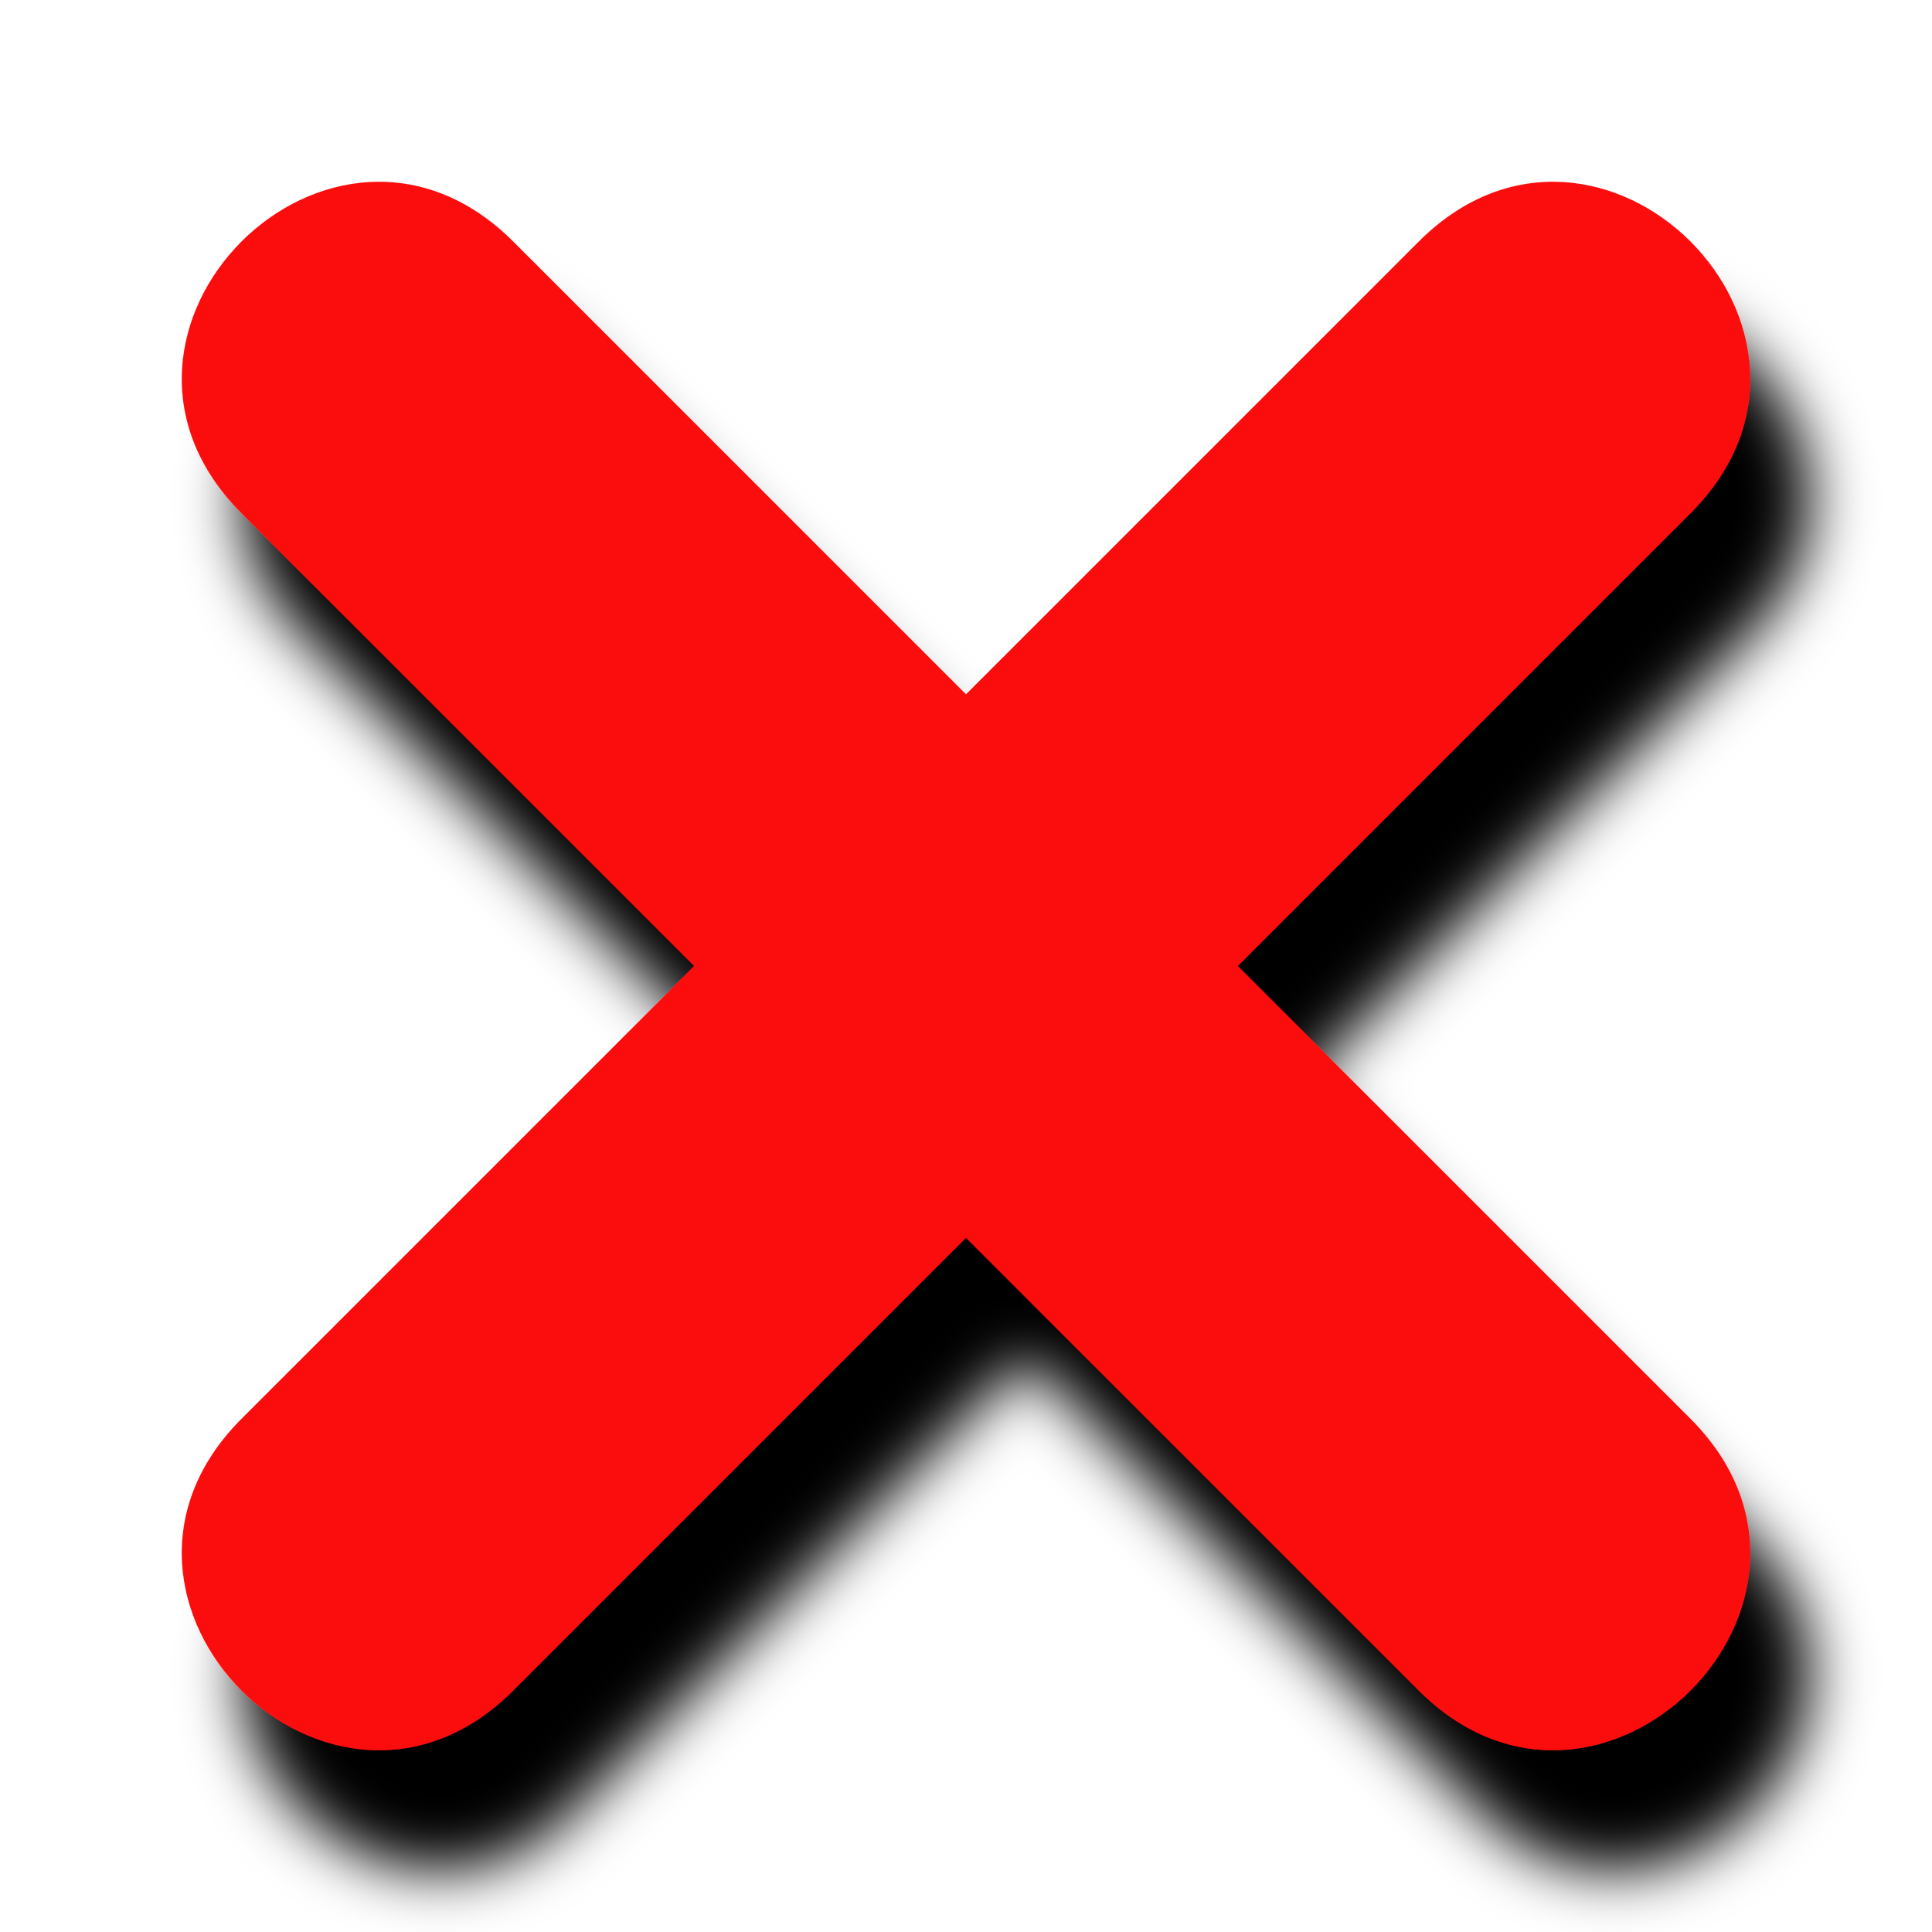
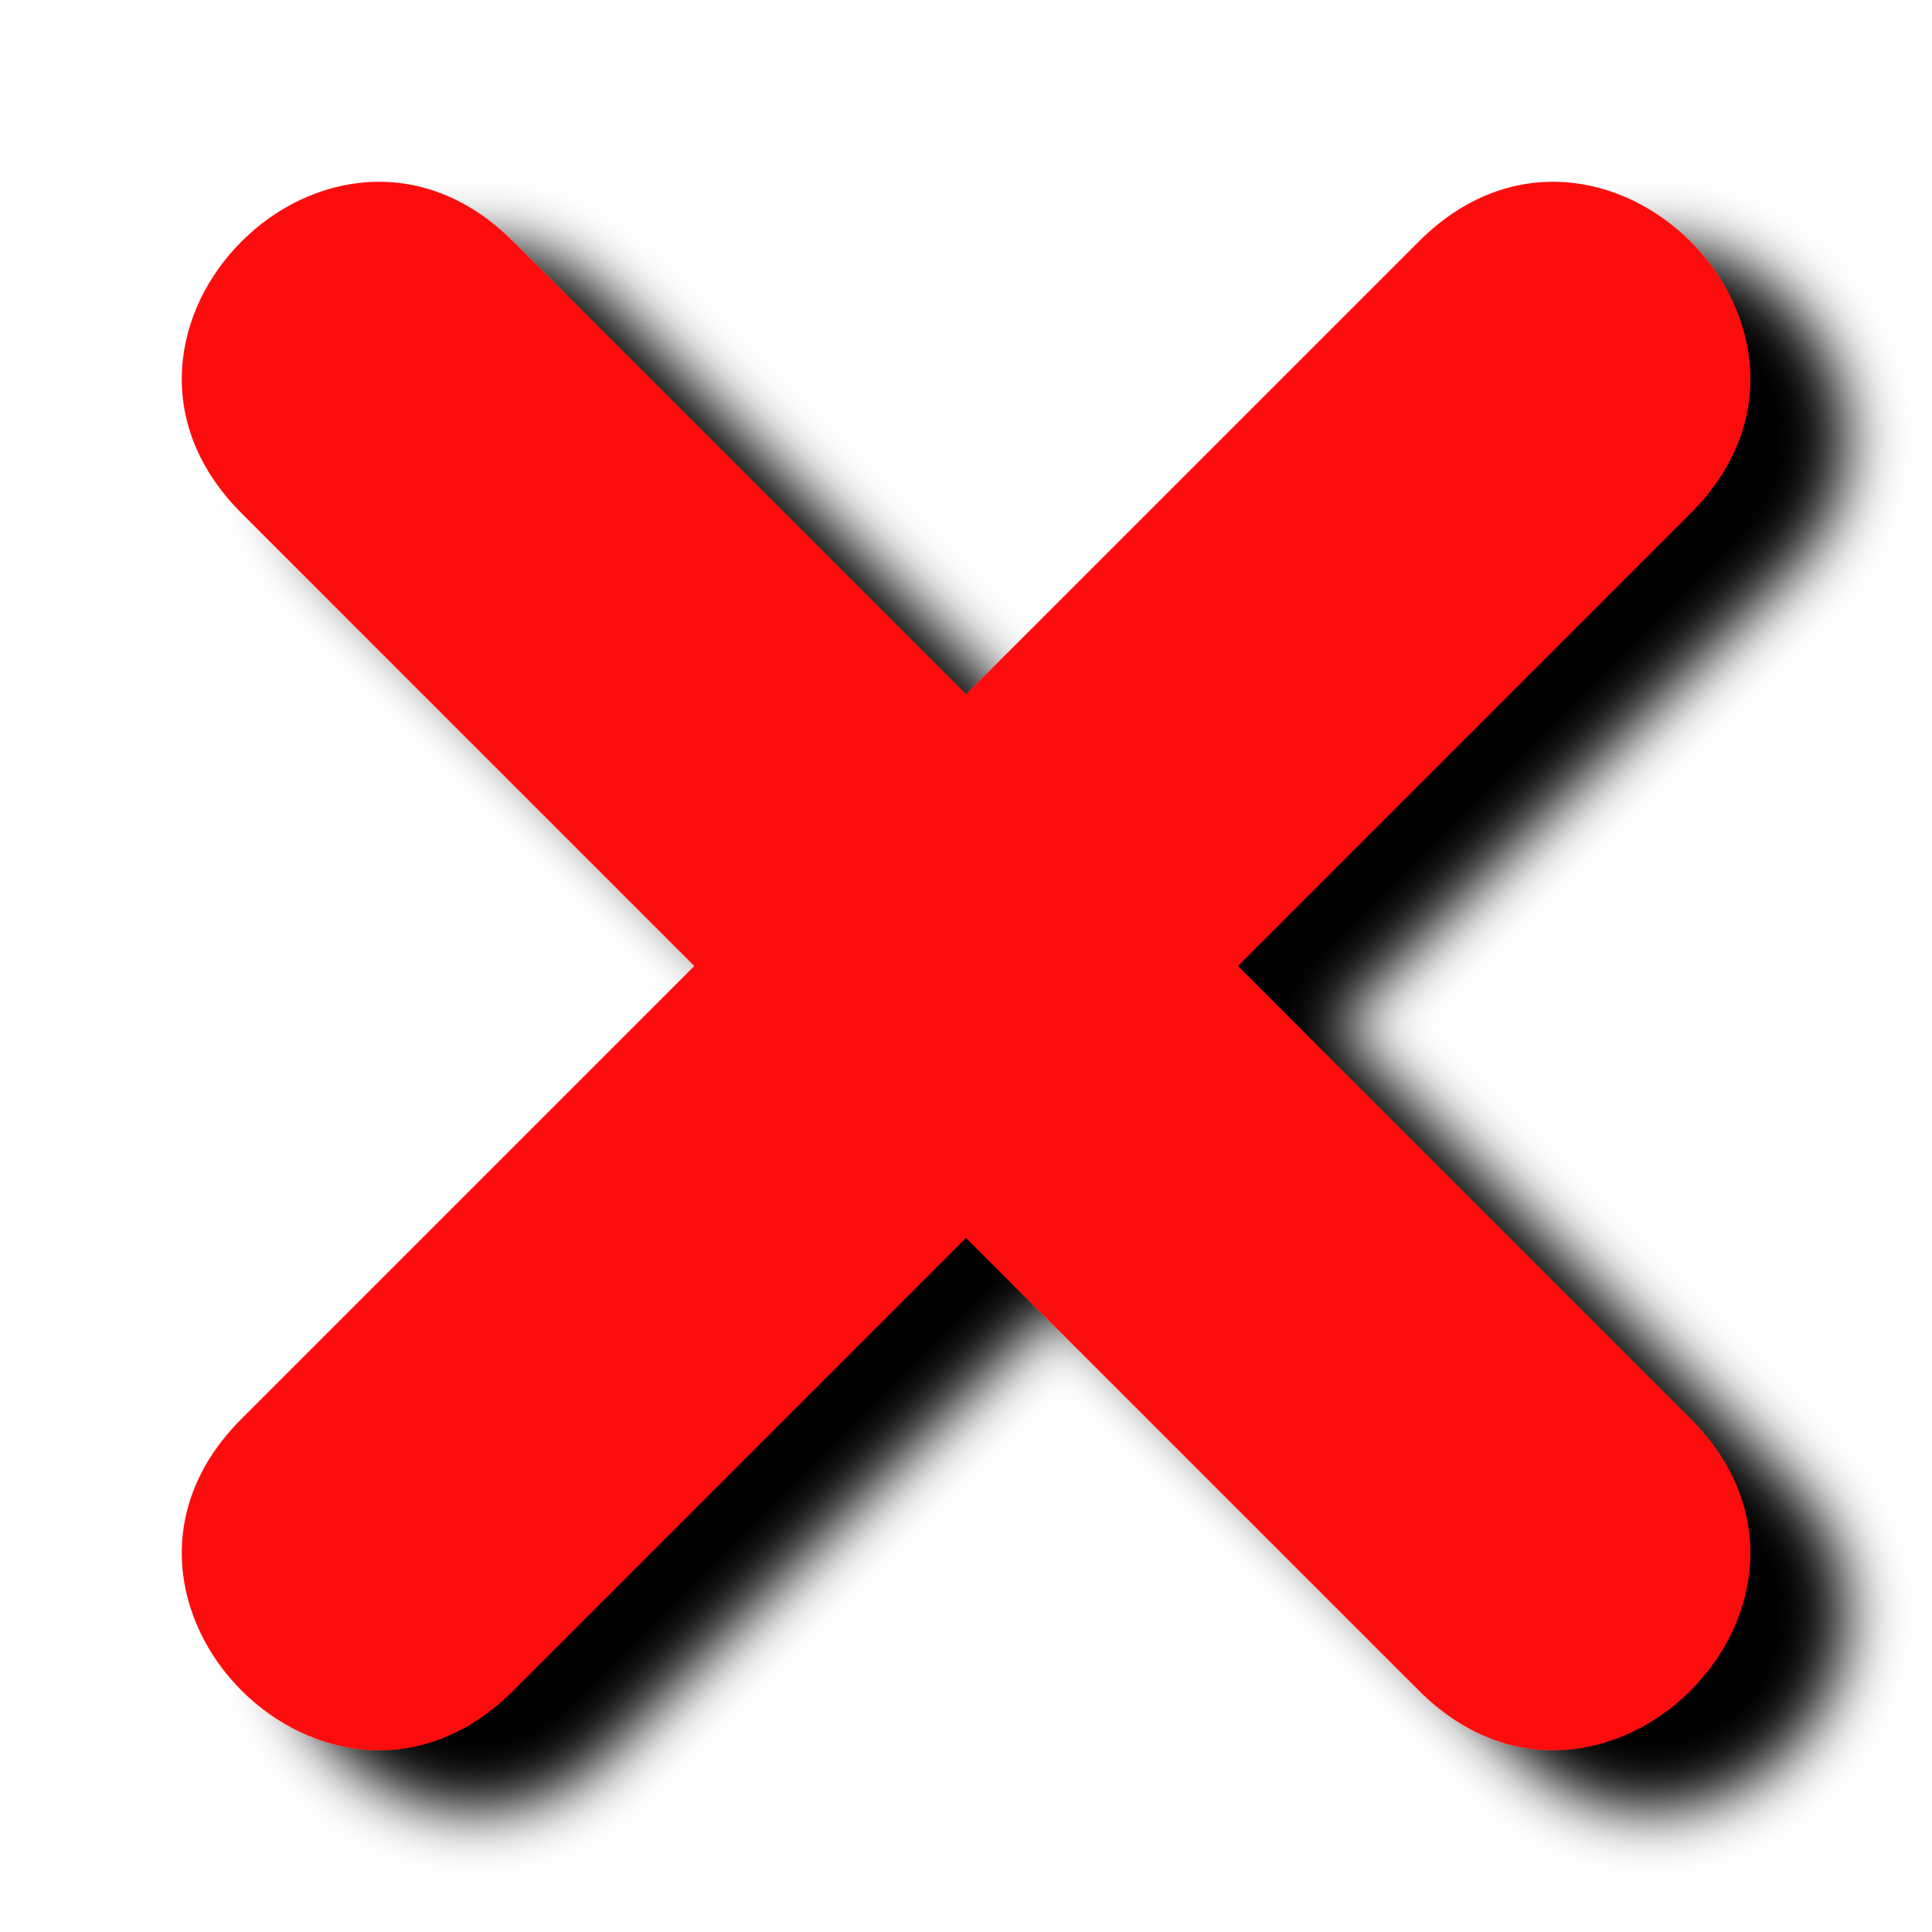
- <svg xmlns="http://www.w3.org/2000/svg" viewBox="0 0 64 64" height="64" width="64" version="1.1" id="svg2">
+ <svg xmlns="http://www.w3.org/2000/svg" viewBox="0 0 64 64" width="24" height="24" version="1.1" id="svg2">
  <filter height="150%" width="150%" id="sh">
-     <feOffset id="feOffset6" dy="4" dx="2" in="SourceAlpha" result="offOut" />
+     <feOffset dx="3.23" dy="2" id="feOffset6" in="SourceAlpha" result="offOut" />
    <feGaussianBlur id="feGaussianBlur8" stdDeviation="1" in="offOut" result="blurOut" />
    <feBlend id="feBlend10" mode="normal" in2="blurOut" in="SourceGraphic" />
  </filter>
  <g id="g12" filter="url(#sh)">
    <path style="fill:#fc0e0c" id="Cross" d="M 8,47 23,32 8,17 C 2,11 11,2 17,8 L 32,23 47,8 C 53,2 62,11 56,17 L 41,32 56,47 C 62,53 53,62 47,56 L 32,41 17,56 C 11,62 2,53 8,47 Z" />
  </g>
</svg>
